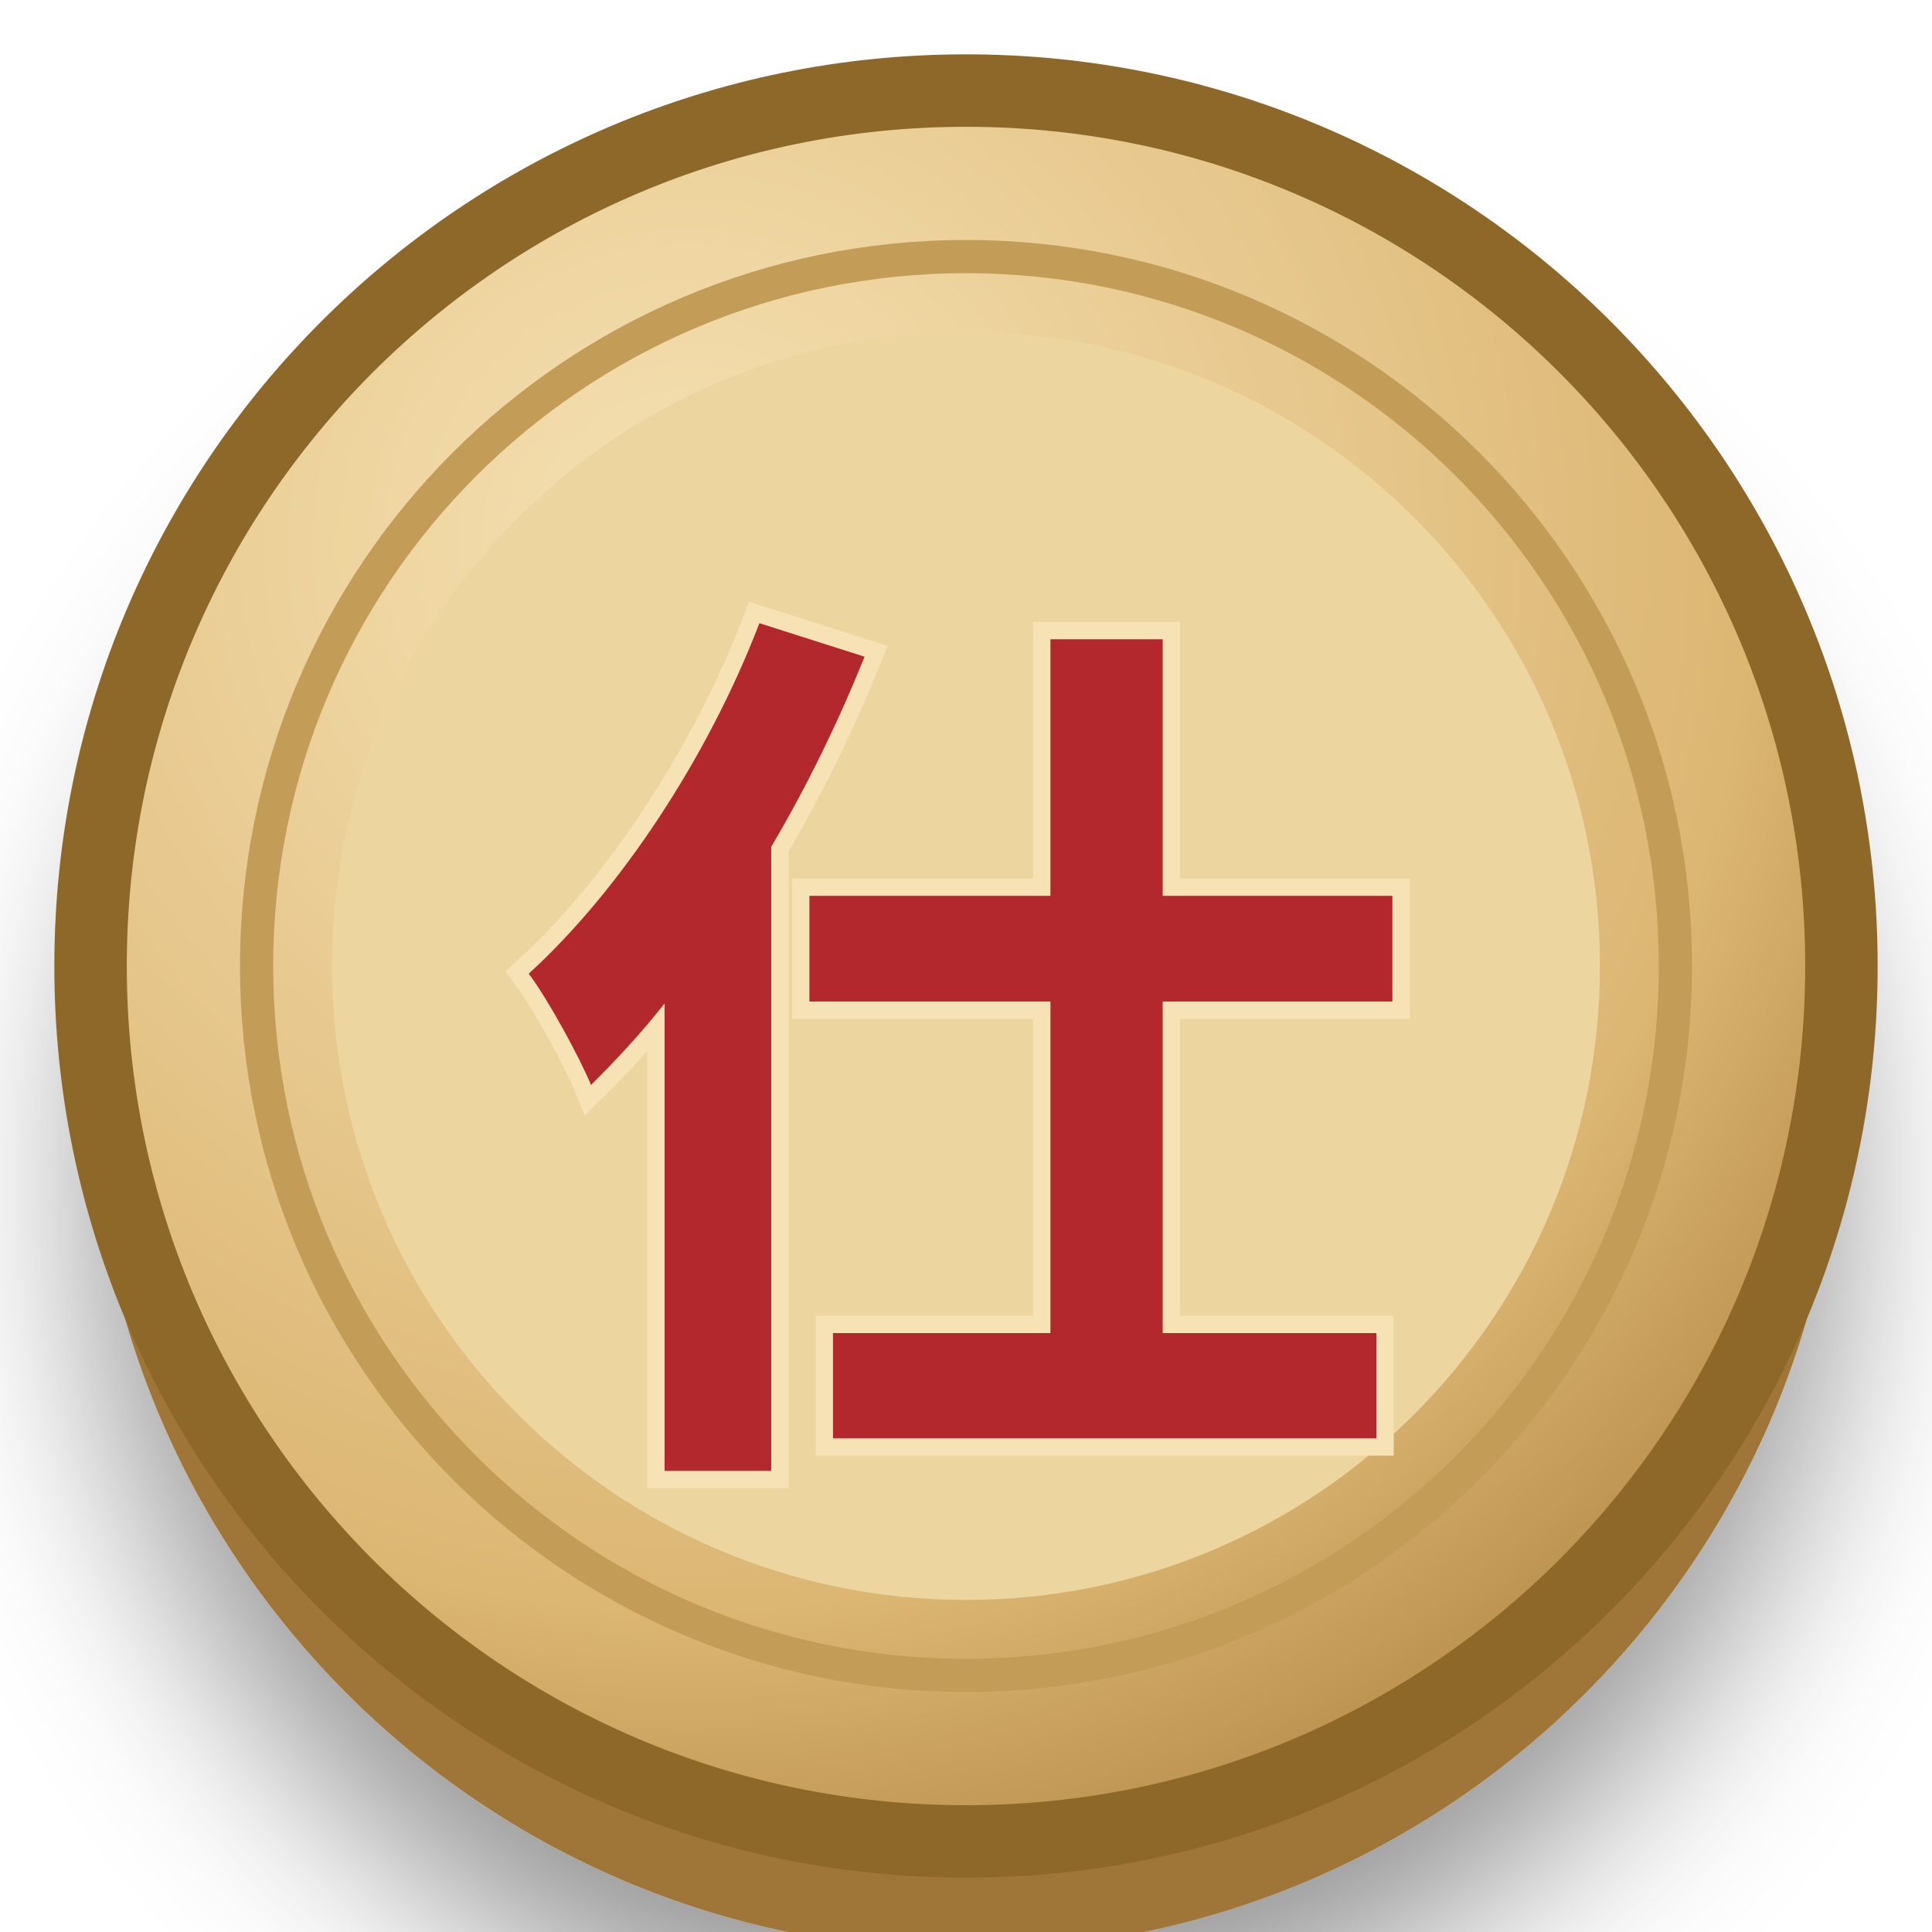
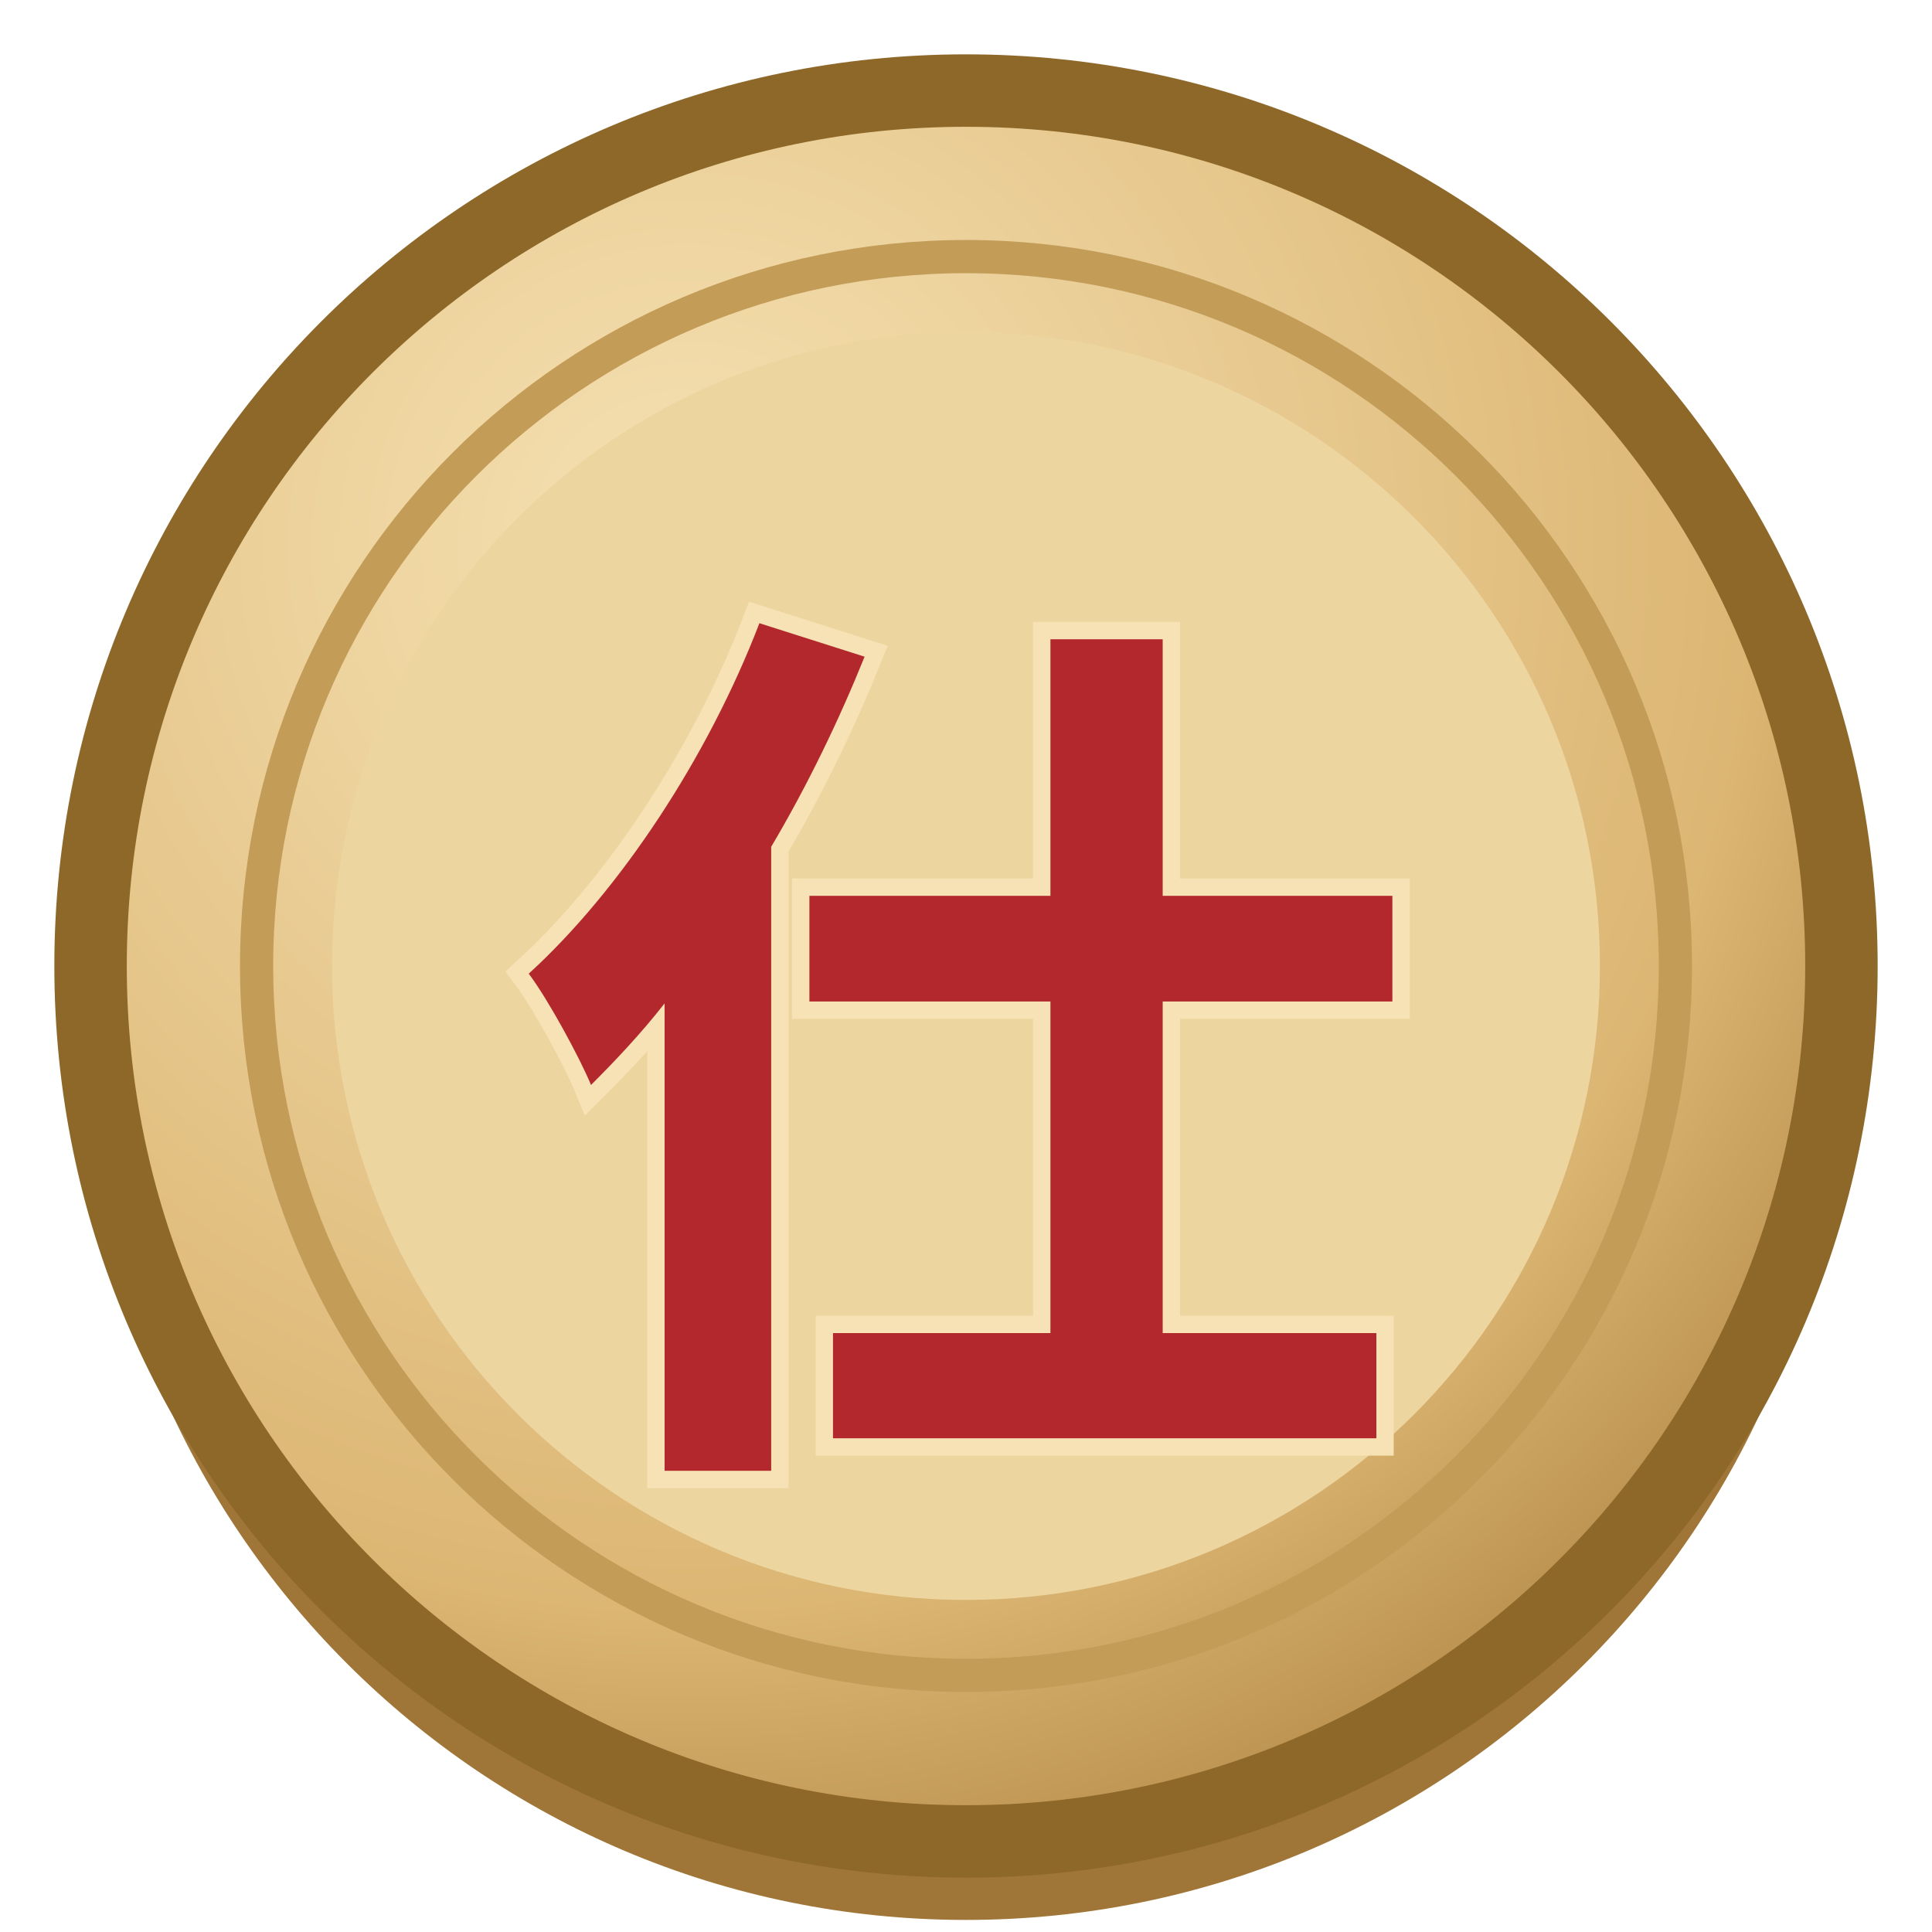
<svg xmlns="http://www.w3.org/2000/svg" width="64" height="64" viewBox="0 0 64 64">
  <defs>
    <radialGradient id="piece-dome-red_advisor" cx="34%" cy="26%" r="78%">
      <stop offset="0%" stop-color="#F6E2B4" />
      <stop offset="78%" stop-color="#DCB673" />
      <stop offset="100%" stop-color="#BC9250" />
    </radialGradient>
-     <filter id="piece-shadow-red_advisor" x="-30%" y="-30%" width="160%" height="175%">
-       <feDropShadow dx="0" dy="3.6" stdDeviation="3.2" flood-color="#000000" flood-opacity="0.42" />
-     </filter>
  </defs>
-   <circle cx="32" cy="35.6" r="29" fill="#9F7638" filter="url(#piece-shadow-red_advisor)" />
+   <circle cx="32" cy="34.6" r="29" fill="#9F7638" />
  <circle cx="32" cy="32" r="29" fill="url(#piece-dome-red_advisor)" stroke="#8E6829" stroke-width="2.4" />
  <circle cx="32" cy="32" r="23.5" fill="none" stroke="#C39C58" stroke-width="1.1" />
  <circle cx="32" cy="32" r="21" fill="#EDD5A0" />
  <text x="32" y="33" text-anchor="middle" dominant-baseline="central" font-family="&quot;KaiTi&quot;,&quot;STKaiti&quot;,&quot;Noto Serif SC&quot;,serif" font-size="30" font-weight="700" fill="#B3282D" stroke="#F6E2B4" stroke-width="1.15" paint-order="stroke">仕</text>
</svg>
